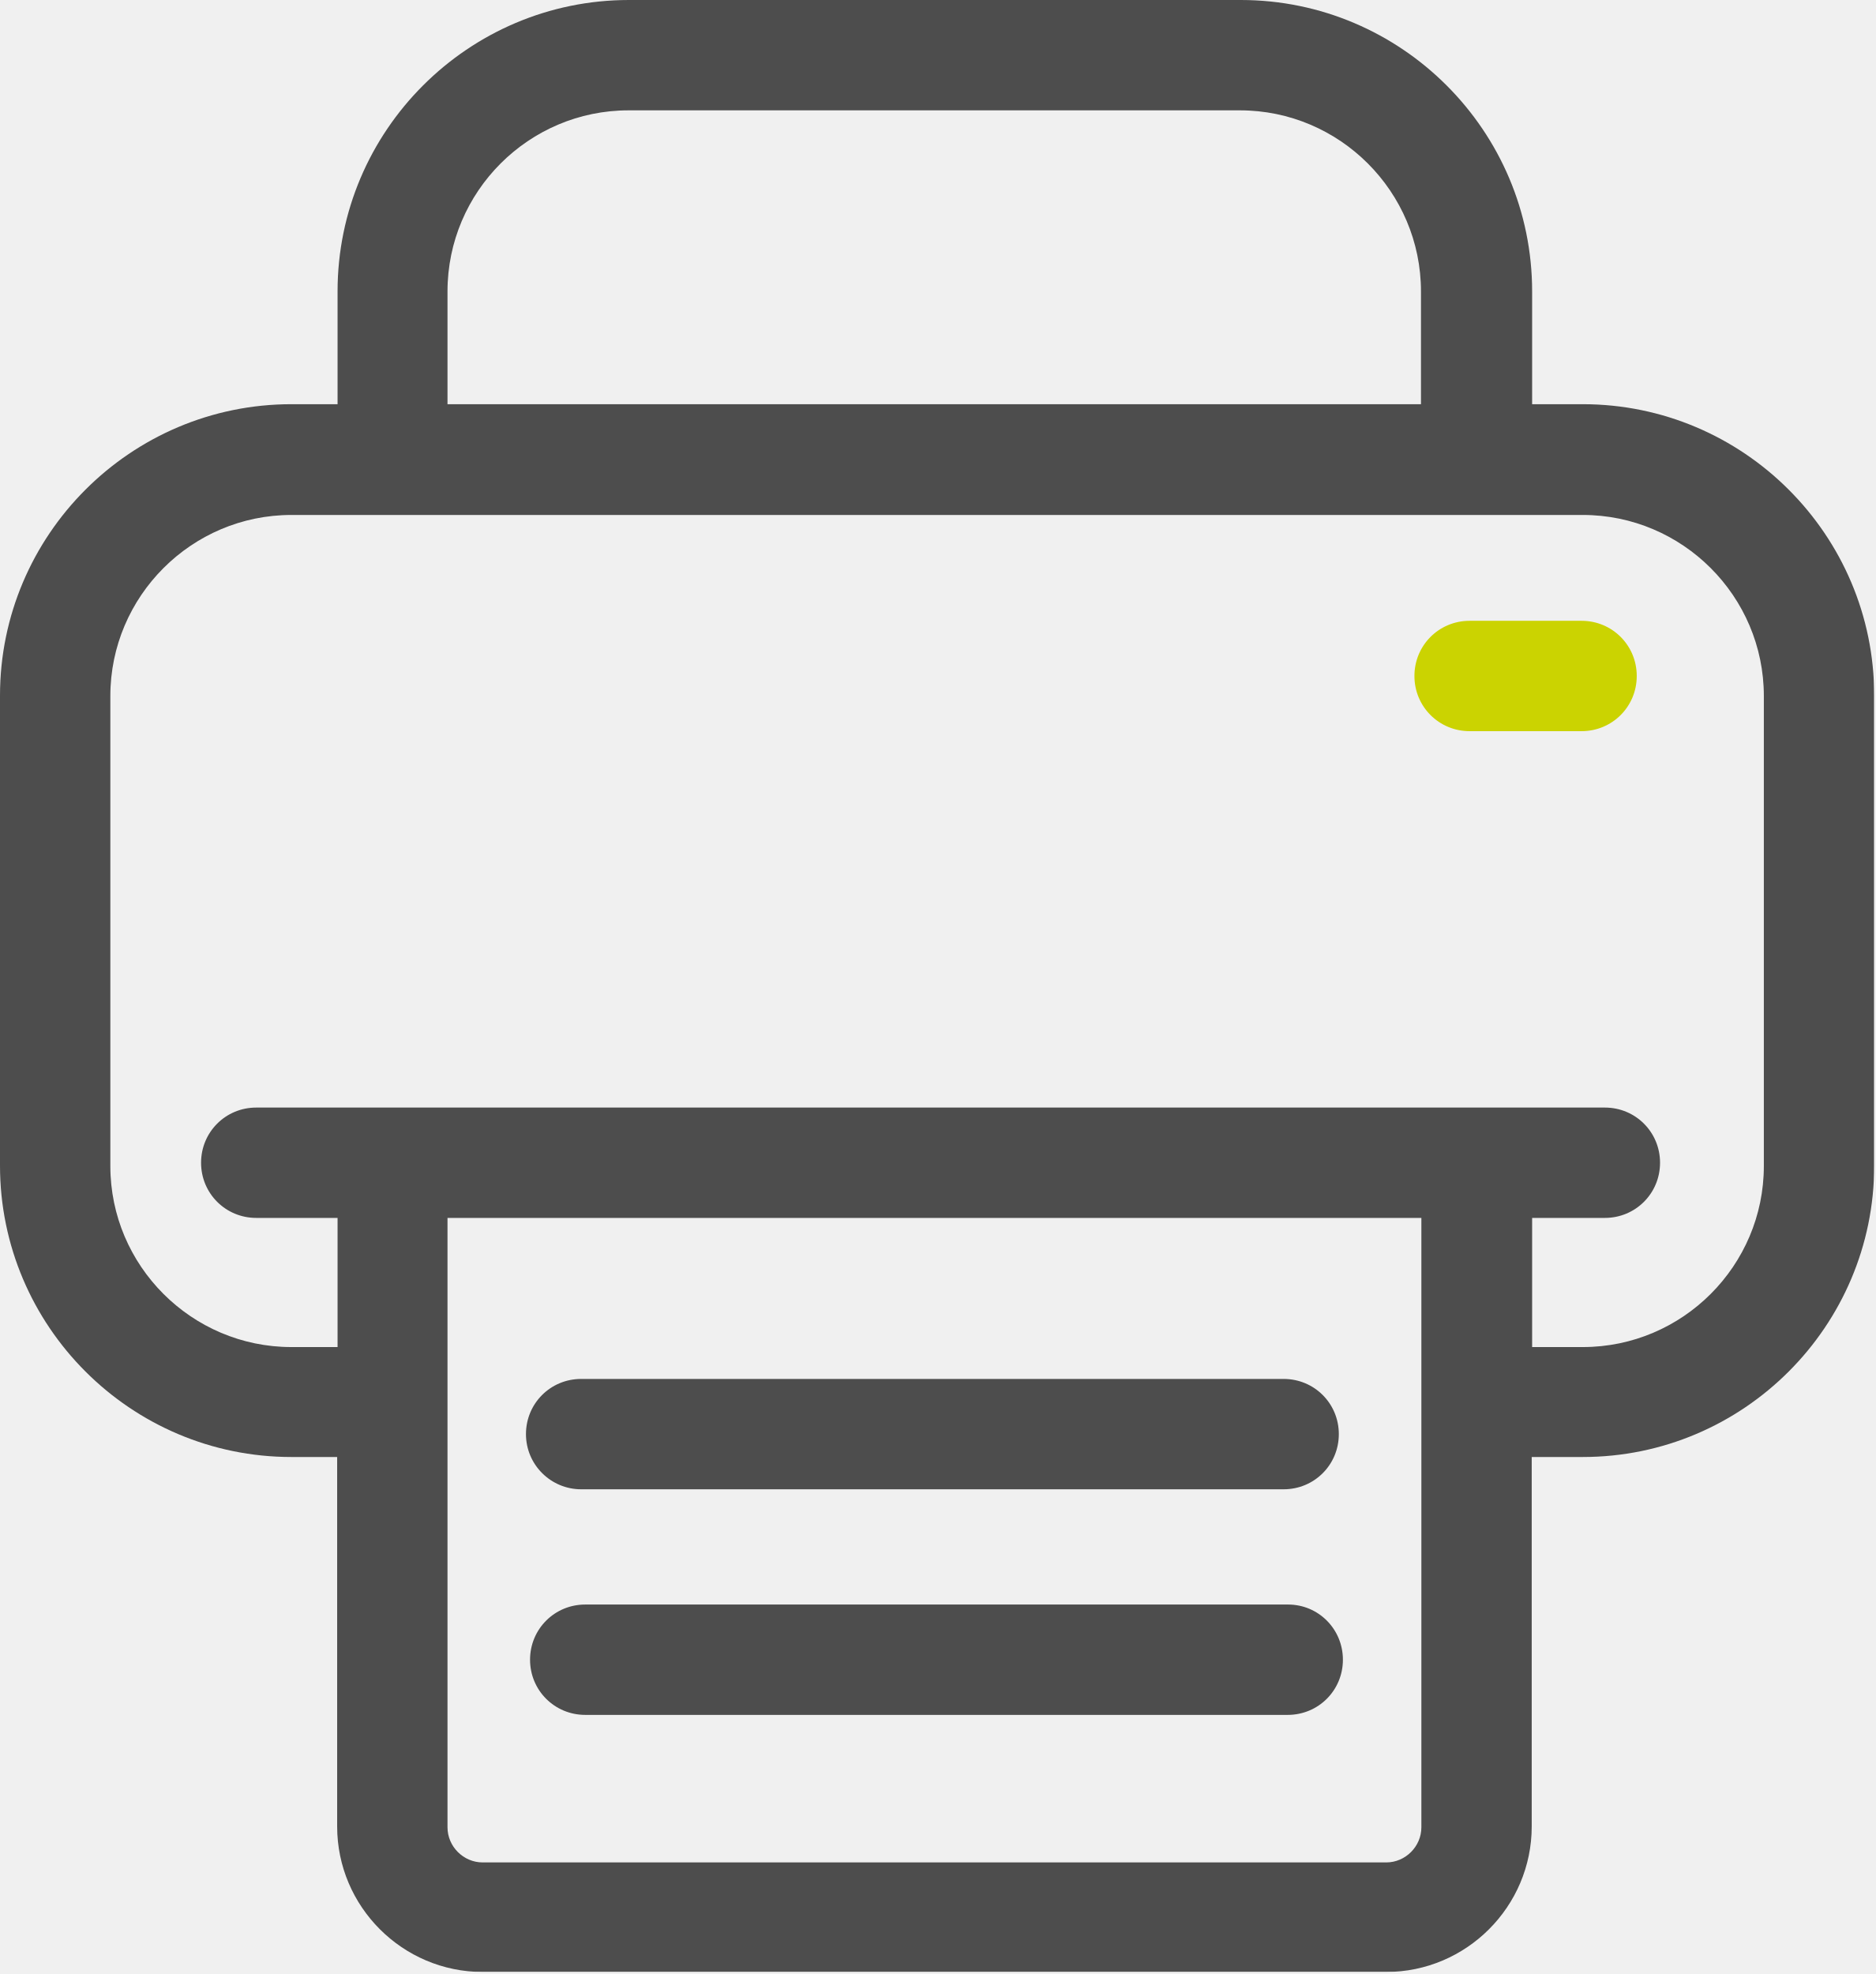
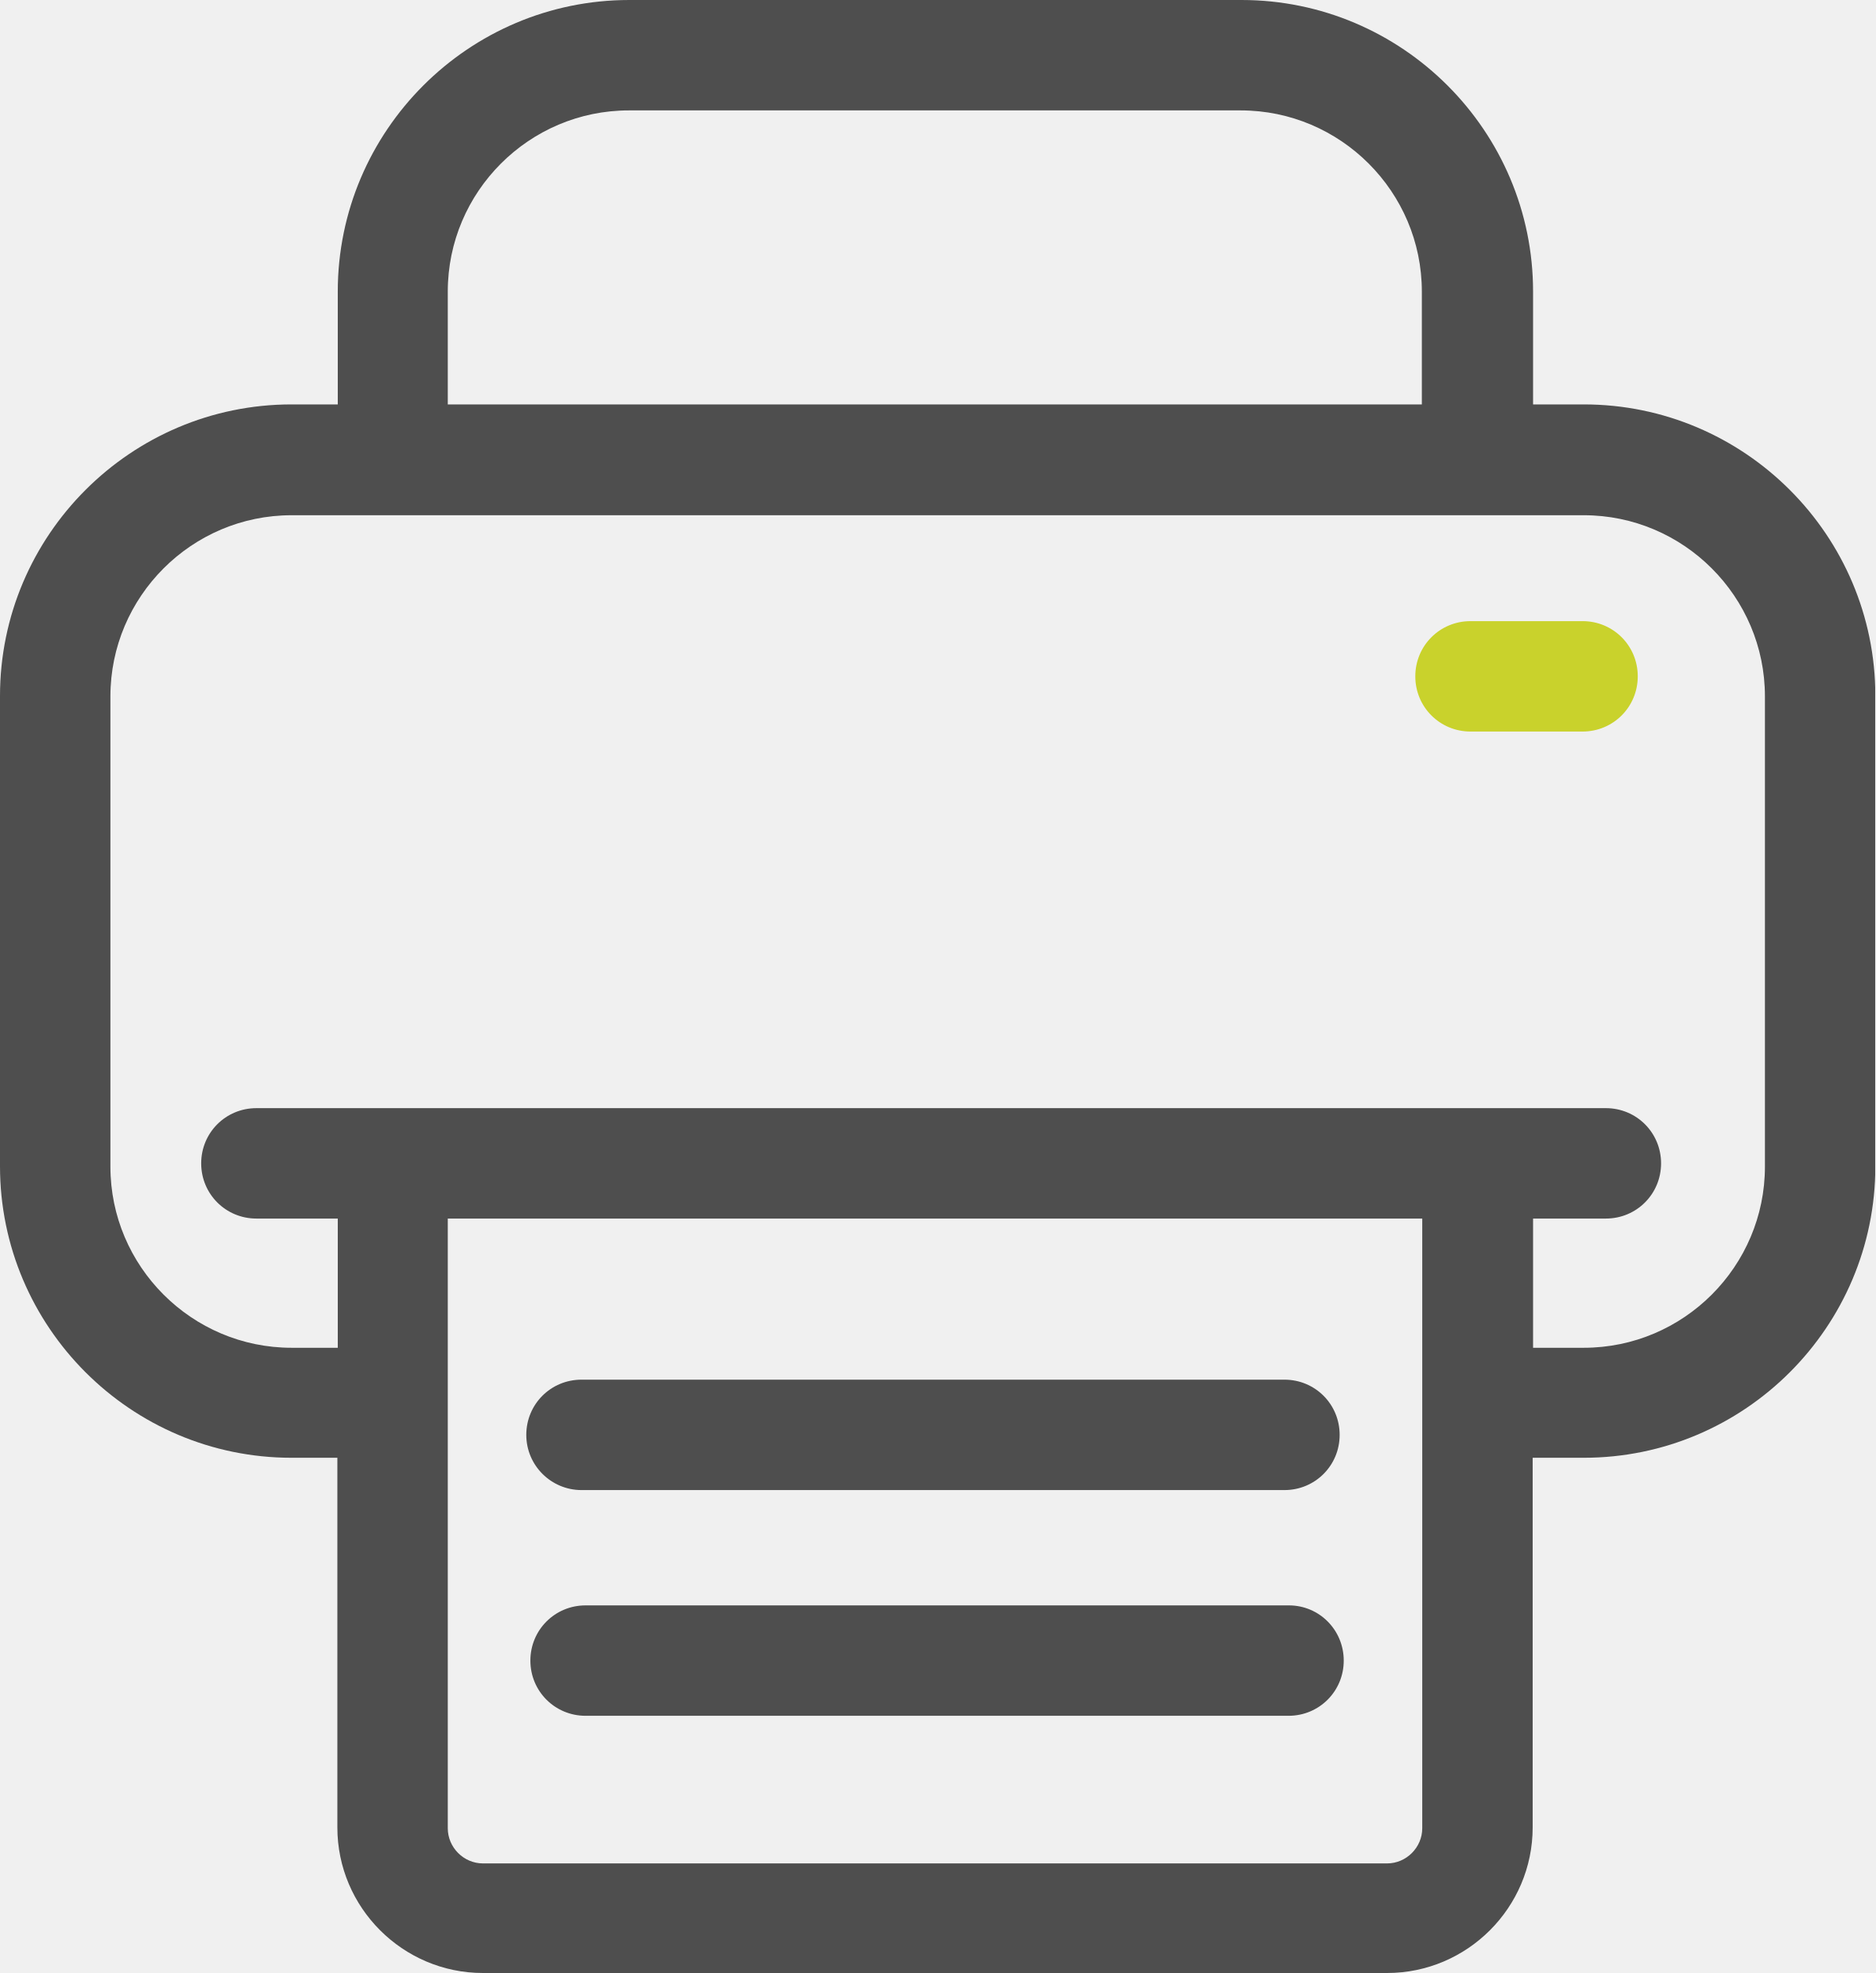
- <svg xmlns="http://www.w3.org/2000/svg" xmlns:xlink="http://www.w3.org/1999/xlink" width="459px" height="483px" viewBox="0 0 459 483" version="1.1">
-   <defs>
-     <polygon id="path-1" points="0 0.5 458.6 0.5 458.6 483 0 483" />
-   </defs>
-   <g id="Symbols" stroke="none" stroke-width="1" fill="none" fill-rule="evenodd">
-     <g id="Pictos/Imprimante" transform="translate(0, -1)">
+ <svg xmlns="http://www.w3.org/2000/svg" version="1.0" id="Layer_1" x="0px" y="0px" width="458.6px" height="482.5px" viewBox="0 0 458.6 482.5" enable-background="new 0 0 458.6 482.5" xml:space="preserve">
+   <g id="Symbols">
+     <g id="Pictos_x2F_Imprimante" transform="translate(0, -1)">
      <g id="Group">
        <g id="Page-1">
          <g id="Group-3" transform="translate(0, 0.5)">
-             <mask id="mask-2" fill="white">
-               <use xlink:href="#path-1" />
+             <g id="Clip-2">
+ 					</g>
+             <defs>
+               <filter id="Adobe_OpacityMaskFilter" filterUnits="userSpaceOnUse" x="0" y="0.5" width="458.6" height="482.5">
+                 <feColorMatrix type="matrix" values="1 0 0 0 0  0 1 0 0 0  0 0 1 0 0  0 0 0 1 0" />
+               </filter>
+             </defs>
+             <mask maskUnits="userSpaceOnUse" x="0" y="0.5" width="458.6" height="482.5" id="mask-2_2_">
+               <g filter="url(#Adobe_OpacityMaskFilter)">
+                 <polygon id="path-1_2_" fill="#FFFFFF" points="0,0.5 458.6,0.5 458.6,483 0,483        " />
+               </g>
            </mask>
-             <g id="Clip-2" />
-             <path d="M431.6,285.8 C431.6,310.2 411.701,330.1 387.3,330.1 L374.9,330.1 L374.9,298.5 L392.701,298.5 C400.201,298.5 406.201,292.5 406.201,285 C406.201,277.5 400.201,271.5 392.701,271.5 L62.7,271.5 C55.2,271.5 49.2,277.5 49.2,285 C49.2,292.5 55.2,298.5 62.7,298.5 L82.6,298.5 L82.6,330.1 L71.3,330.1 C46.9,330.1 27,310.2 27,285.8 L27,170.8 C27,146.4 46.9,126.5 71.3,126.5 L387.3,126.5 C411.701,126.5 431.6,146.4 431.6,170.8 L431.6,285.8 Z M347.8,447.6 C347.8,452.3 343.9,456.2 339.201,456.2 L118.1,456.2 C113.4,456.2 109.5,452.3 109.5,447.6 L109.5,298.5 L347.8,298.5 L347.8,447.6 Z M109.5,71.8 C109.5,47.4 129.4,27.5 153.8,27.5 L303.4,27.5 C327.8,27.5 347.701,47.4 347.701,71.8 L347.701,99.4 L109.5,99.4 L109.5,71.8 Z M387.3,99.4 L374.9,99.4 L374.9,71.8 C374.9,32.5 342.9,0.5 303.6,0.5 L153.9,0.5 C114.6,0.5 82.6,32.5 82.6,71.8 L82.6,99.4 L71.3,99.4 C32,99.4 -0,131.4 -0,170.7 L-0,285.7 C-0,325 32,357 71.3,357 L82.5,357 L82.5,447.4 C82.5,467 98.5,483 118.1,483 L339.201,483 C358.8,483 374.8,467 374.8,447.4 L374.8,357 L387.3,357 C426.6,357 458.6,325 458.6,285.7 L458.6,170.7 C458.6,131.4 426.6,99.4 387.3,99.4 L387.3,99.4 Z" id="Fill-1" fill="#4D4D4D" mask="url(#mask-2)" />
+             <path id="Fill-1" mask="url(#mask-2_2_)" fill="#4E4E4E" d="M431.6,285.8c0,24.4-19.898,44.3-44.3,44.3h-12.4v-31.6h17.802       c7.5,0,13.5-6,13.5-13.5s-6-13.5-13.5-13.5H62.7c-7.5,0-13.5,6-13.5,13.5s6,13.5,13.5,13.5h19.9v31.6H71.3       C46.9,330.1,27,310.2,27,285.8v-115c0-24.4,19.9-44.3,44.3-44.3h316c24.401,0,44.3,19.9,44.3,44.3V285.8z M347.8,447.6       c0,4.7-3.9,8.601-8.599,8.601H118.1c-4.7,0-8.6-3.9-8.6-8.601V298.5h238.3V447.6z M109.5,71.8c0-24.4,19.9-44.3,44.3-44.3       H303.4c24.399,0,44.301,19.9,44.301,44.3v27.6H109.5V71.8z M387.3,99.4h-12.4V71.8c0-39.3-32-71.3-71.3-71.3H153.9       c-39.3,0-71.3,32-71.3,71.3v27.6H71.3C32,99.4,0,131.4,0,170.7v115C0,325,32,357,71.3,357h11.2v90.4c0,19.6,16,35.6,35.6,35.6       h221.102c19.599,0,35.599-16,35.599-35.6V357h12.5c39.3,0,71.3-32,71.3-71.3v-115C458.6,131.4,426.6,99.4,387.3,99.4       L387.3,99.4z" />
          </g>
-           <path d="M142.2,365.4 L314.1,365.4 C321.6,365.4 327.6,359.4 327.6,351.9 C327.6,344.4 321.6,338.4 314.1,338.4 L142.2,338.4 C134.7,338.4 128.7,344.4 128.7,351.9 C128.7,359.4 134.8,365.4 142.2,365.4" id="Fill-4" fill="#4D4D4D" />
-           <path d="M315.2,393.6 L143.2,393.6 C135.7,393.6 129.7,399.6 129.7,407.1 C129.7,414.6 135.7,420.6 143.2,420.6 L315.099,420.6 C322.599,420.6 328.599,414.6 328.599,407.1 C328.599,399.6 322.599,393.6 315.2,393.6" id="Fill-6" fill="#4D4D4D" />
-           <path d="M387,152.9 L359.6,152.9 C352.1,152.9 346.1,158.9 346.1,166.4 C346.1,173.9 352.1,179.9 359.6,179.9 L387,179.9 C394.5,179.9 400.5,173.9 400.5,166.4 C400.5,158.9 394.5,152.9 387,152.9" id="Fill-8" fill="#CBD301" />
+           <path id="Fill-4" fill="#4E4E4E" d="M142.2,365.399h171.9c7.5,0,13.5-6,13.5-13.5s-6-13.5-13.5-13.5H142.2      c-7.5,0-13.5,6-13.5,13.5S134.8,365.399,142.2,365.399" />
+           <path id="Fill-6" fill="#4E4E4E" d="M315.2,393.6h-172c-7.5,0-13.5,6-13.5,13.5s6,13.5,13.5,13.5H315.1c7.5,0,13.5-6,13.5-13.5      S322.6,393.6,315.2,393.6" />
+           <path id="Fill-8" fill="#C9D22C" d="M387,152.9h-27.399c-7.5,0-13.5,6-13.5,13.5s6,13.5,13.5,13.5H387c7.5,0,13.5-6,13.5-13.5      S394.5,152.9,387,152.9" />
        </g>
      </g>
    </g>
  </g>
</svg>
